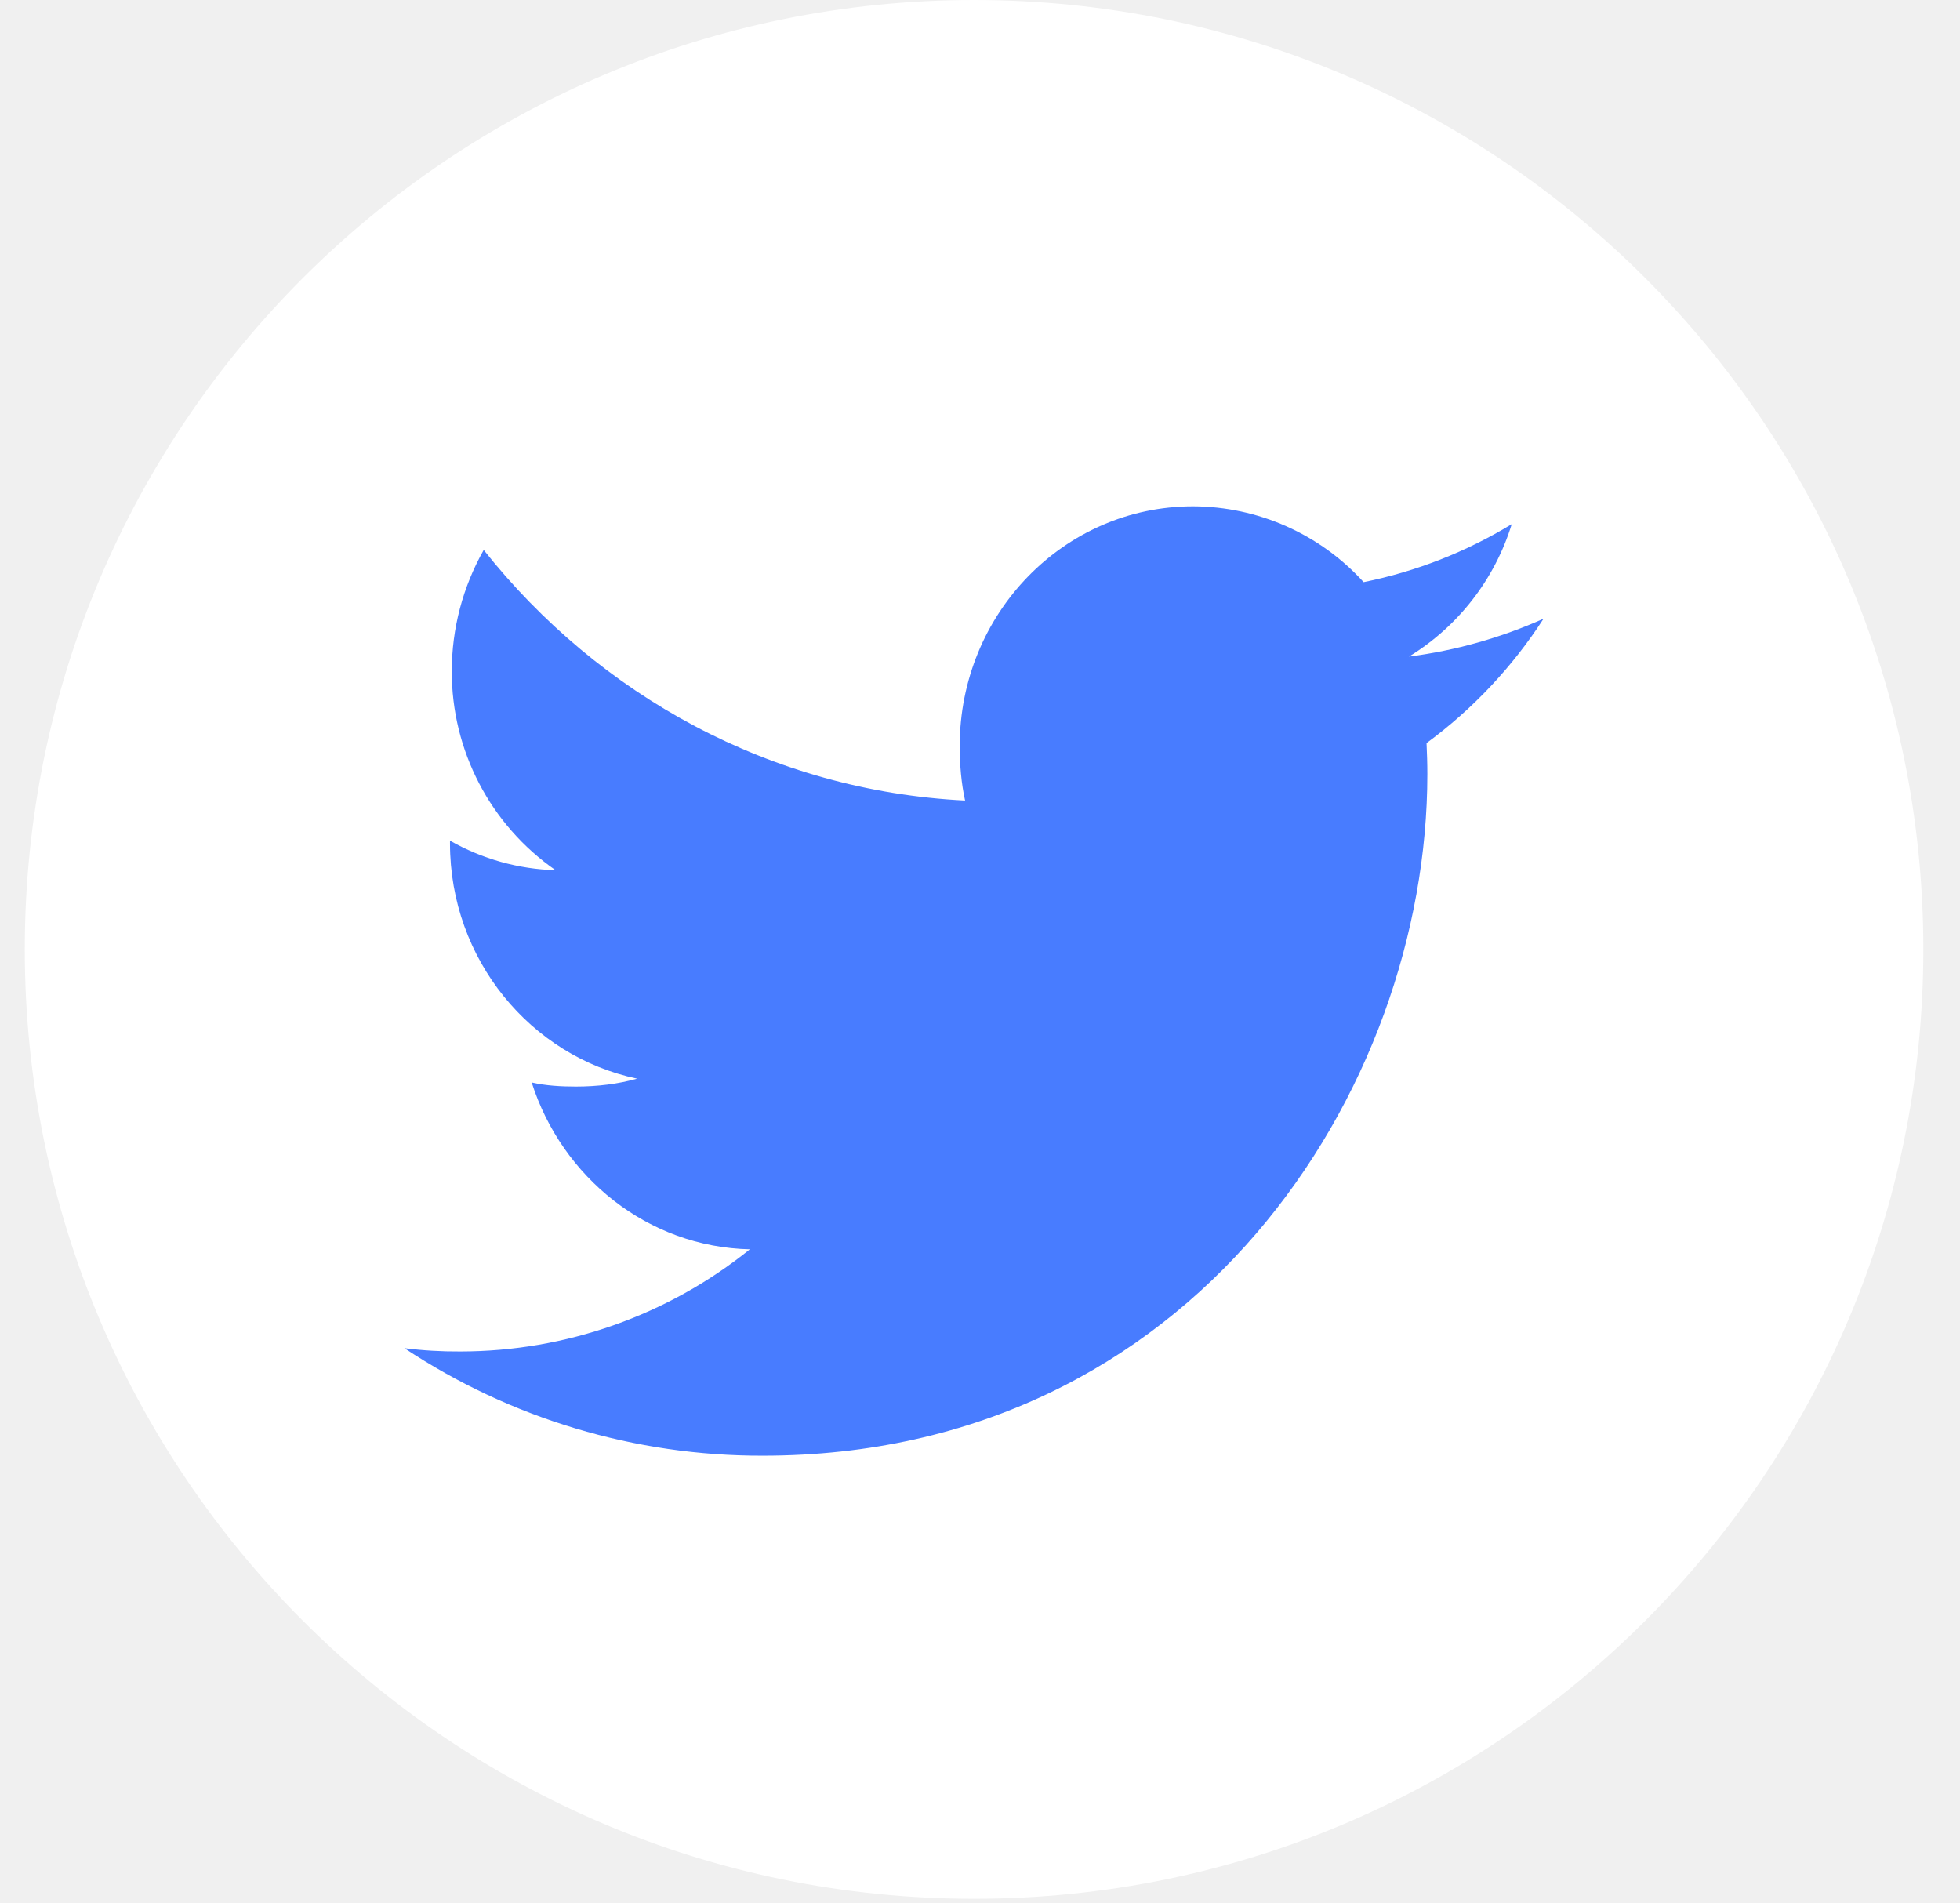
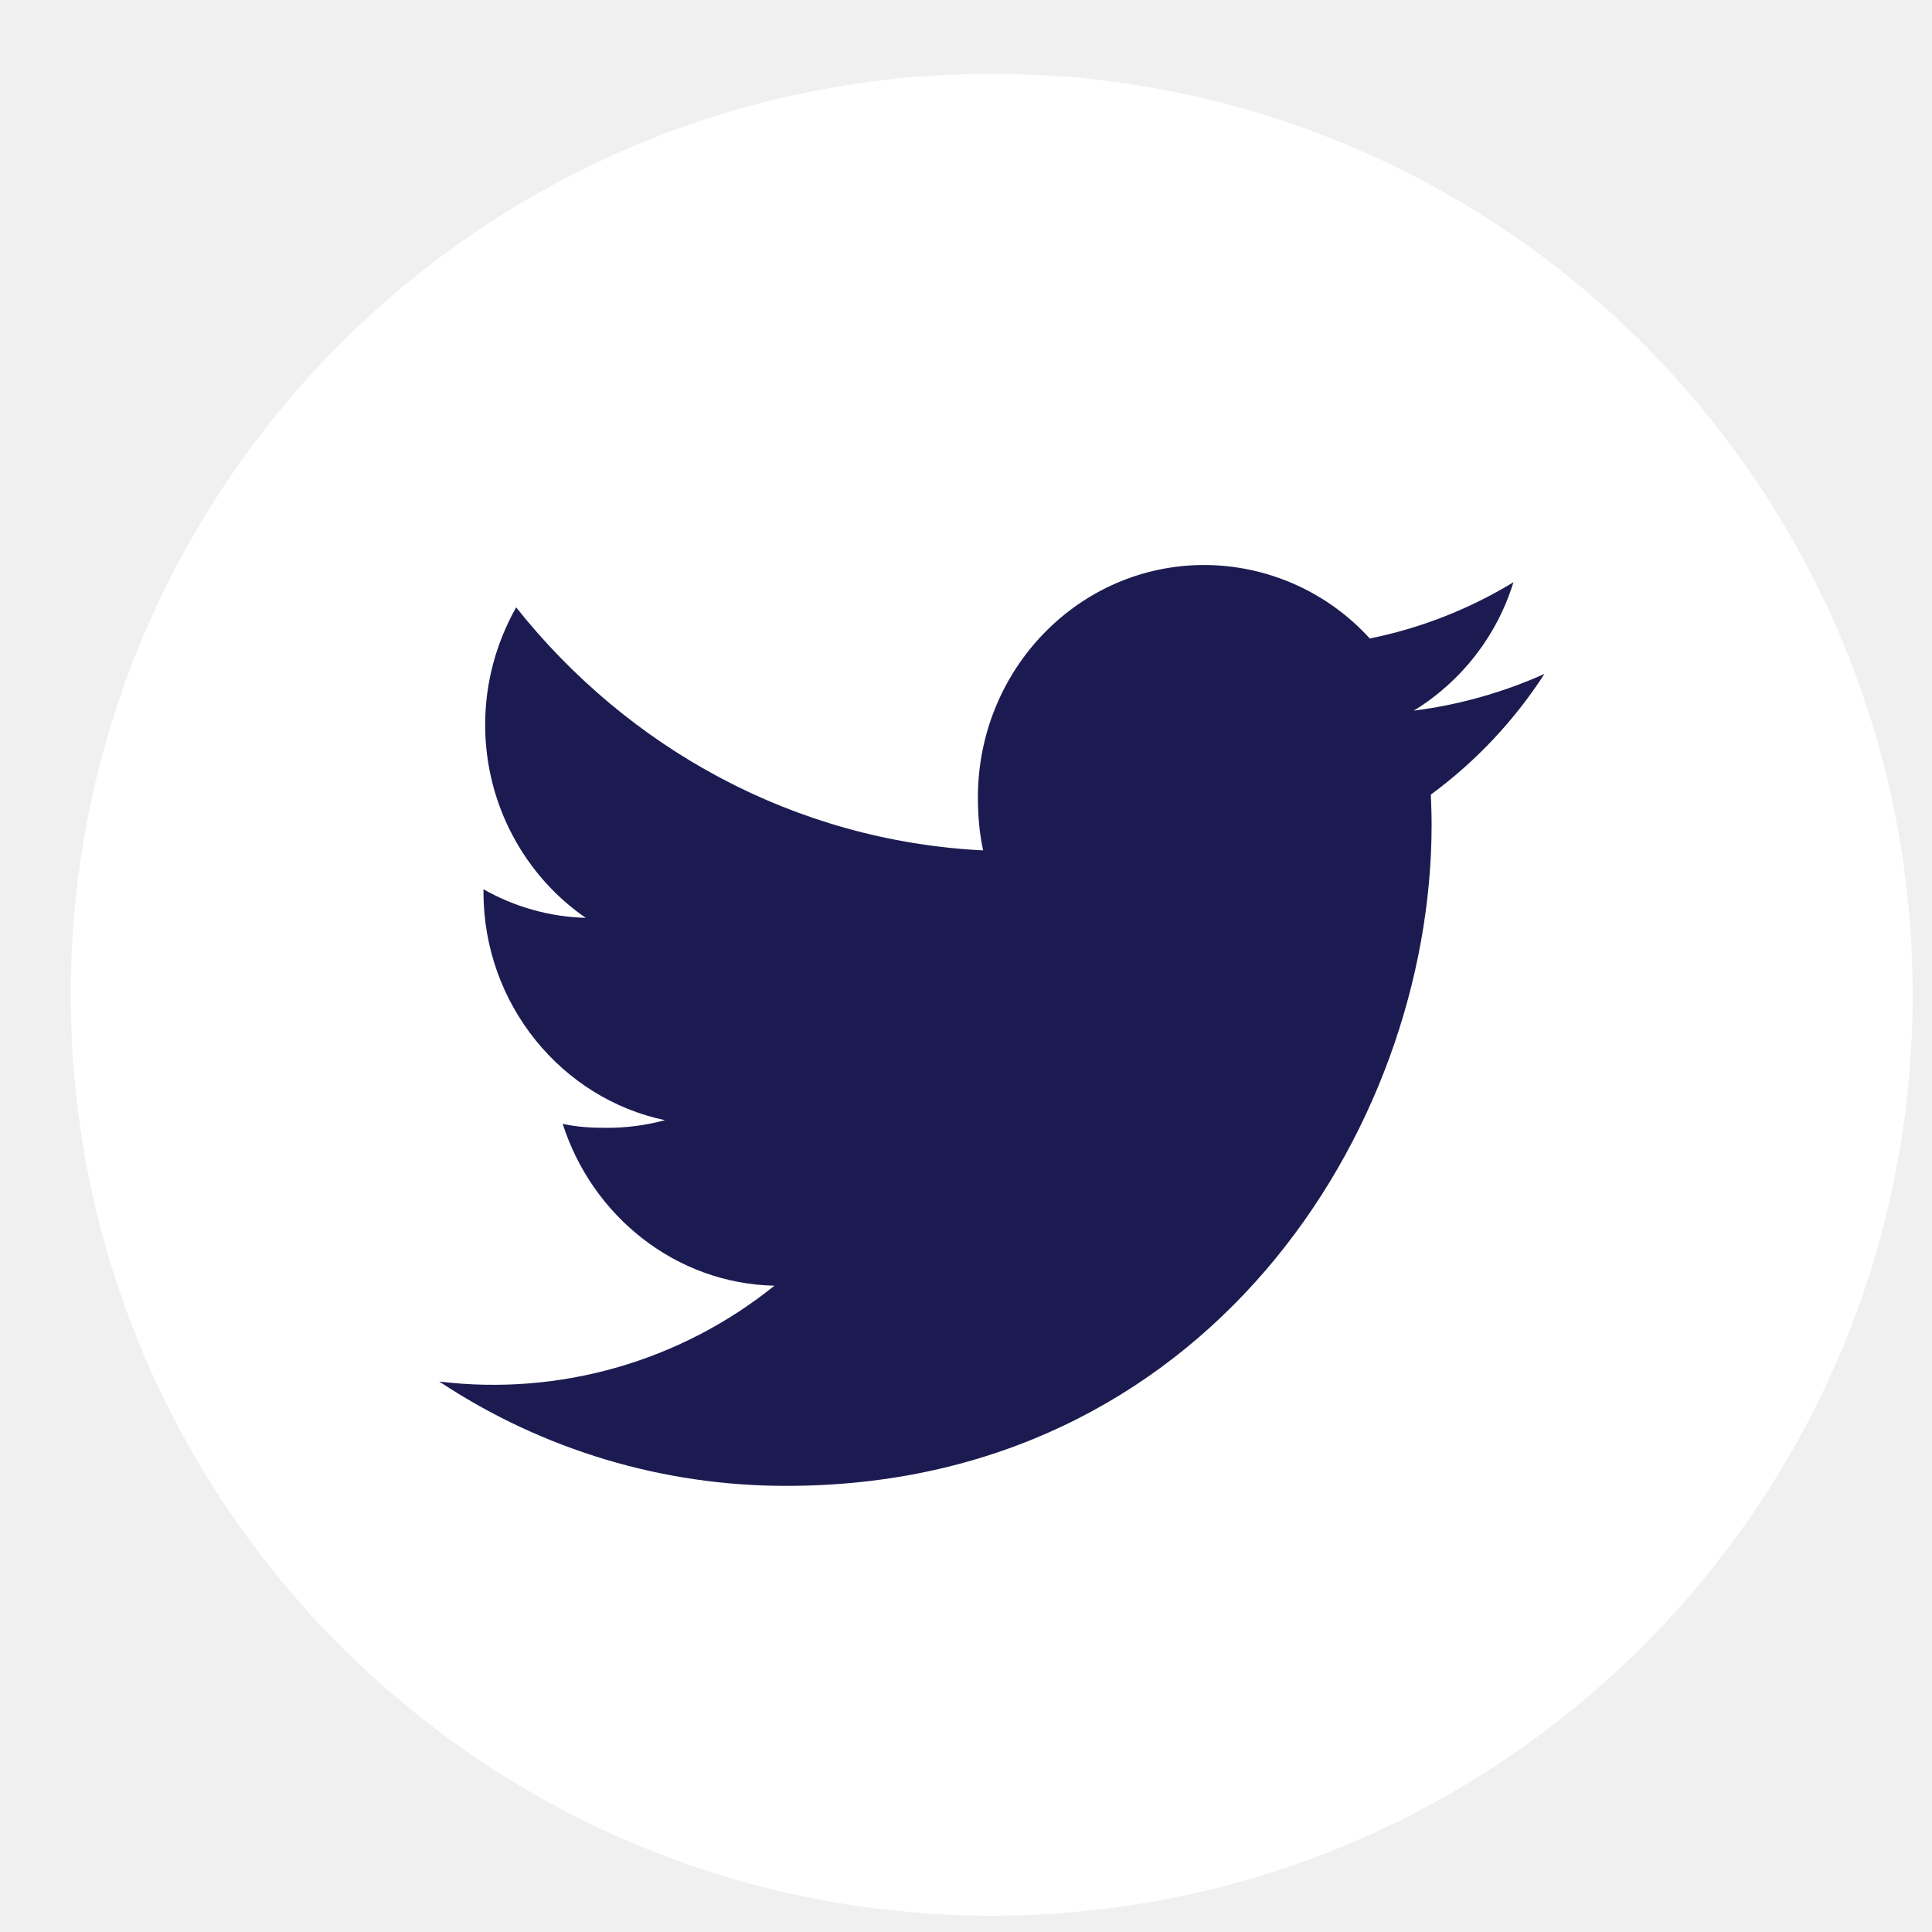
- <svg xmlns="http://www.w3.org/2000/svg" width="34" height="33" viewBox="0 0 34 33" fill="none">
-   <circle cx="16.897" cy="16.467" r="16.467" fill="#fff" />
-   <path d="M26.776 10.731a8.293 8.293 0 01-2.334.657 4.115 4.115 0 001.782-2.297 7.974 7.974 0 01-2.569 1.006 4.013 4.013 0 00-2.959-1.315c-2.243 0-4.048 1.867-4.048 4.156 0 .33.027.646.093.947-3.367-.168-6.348-1.824-8.35-4.346a4.265 4.265 0 00-.554 2.1 4.19 4.19 0 001.8 3.454 3.923 3.923 0 01-1.831-.512v.046c0 2.019 1.404 3.696 3.246 4.082-.33.093-.69.137-1.062.137-.26 0-.522-.015-.767-.071.524 1.645 2.014 2.855 3.785 2.894a8.012 8.012 0 01-5.023 1.772 7.4 7.4 0 01-.97-.057 11.199 11.199 0 006.215 1.865c7.455 0 11.53-6.333 11.53-11.823 0-.184-.006-.361-.014-.537a8.199 8.199 0 002.03-2.158z" fill="#487CFF" />
+ <svg xmlns="http://www.w3.org/2000/svg" width="25" height="25" viewBox="0 0 25 25" fill="none">
+   <circle cx="12.833" cy="12.872" r="11.917" fill="#fff" />
+   <path d="M19.984 8.721a5.993 5.993 0 01-1.69.475 2.978 2.978 0 001.29-1.662 5.77 5.77 0 01-1.859.728 2.904 2.904 0 00-2.141-.951c-1.623 0-2.93 1.35-2.93 3.007 0 .239.02.468.068.686-2.437-.122-4.594-1.32-6.043-3.145-.253.45-.401.965-.401 1.52 0 1.04.523 1.964 1.302 2.498a2.84 2.84 0 01-1.324-.37v.033c0 1.461 1.016 2.675 2.348 2.955a2.858 2.858 0 01-.768.099c-.188 0-.377-.011-.555-.052.38 1.19 1.457 2.066 2.74 2.095a5.797 5.797 0 01-4.337 1.24 8.104 8.104 0 004.497 1.35c5.395 0 8.344-4.583 8.344-8.556 0-.133-.005-.261-.01-.389a5.934 5.934 0 001.469-1.56z" fill="#1C1B51" />
</svg>
